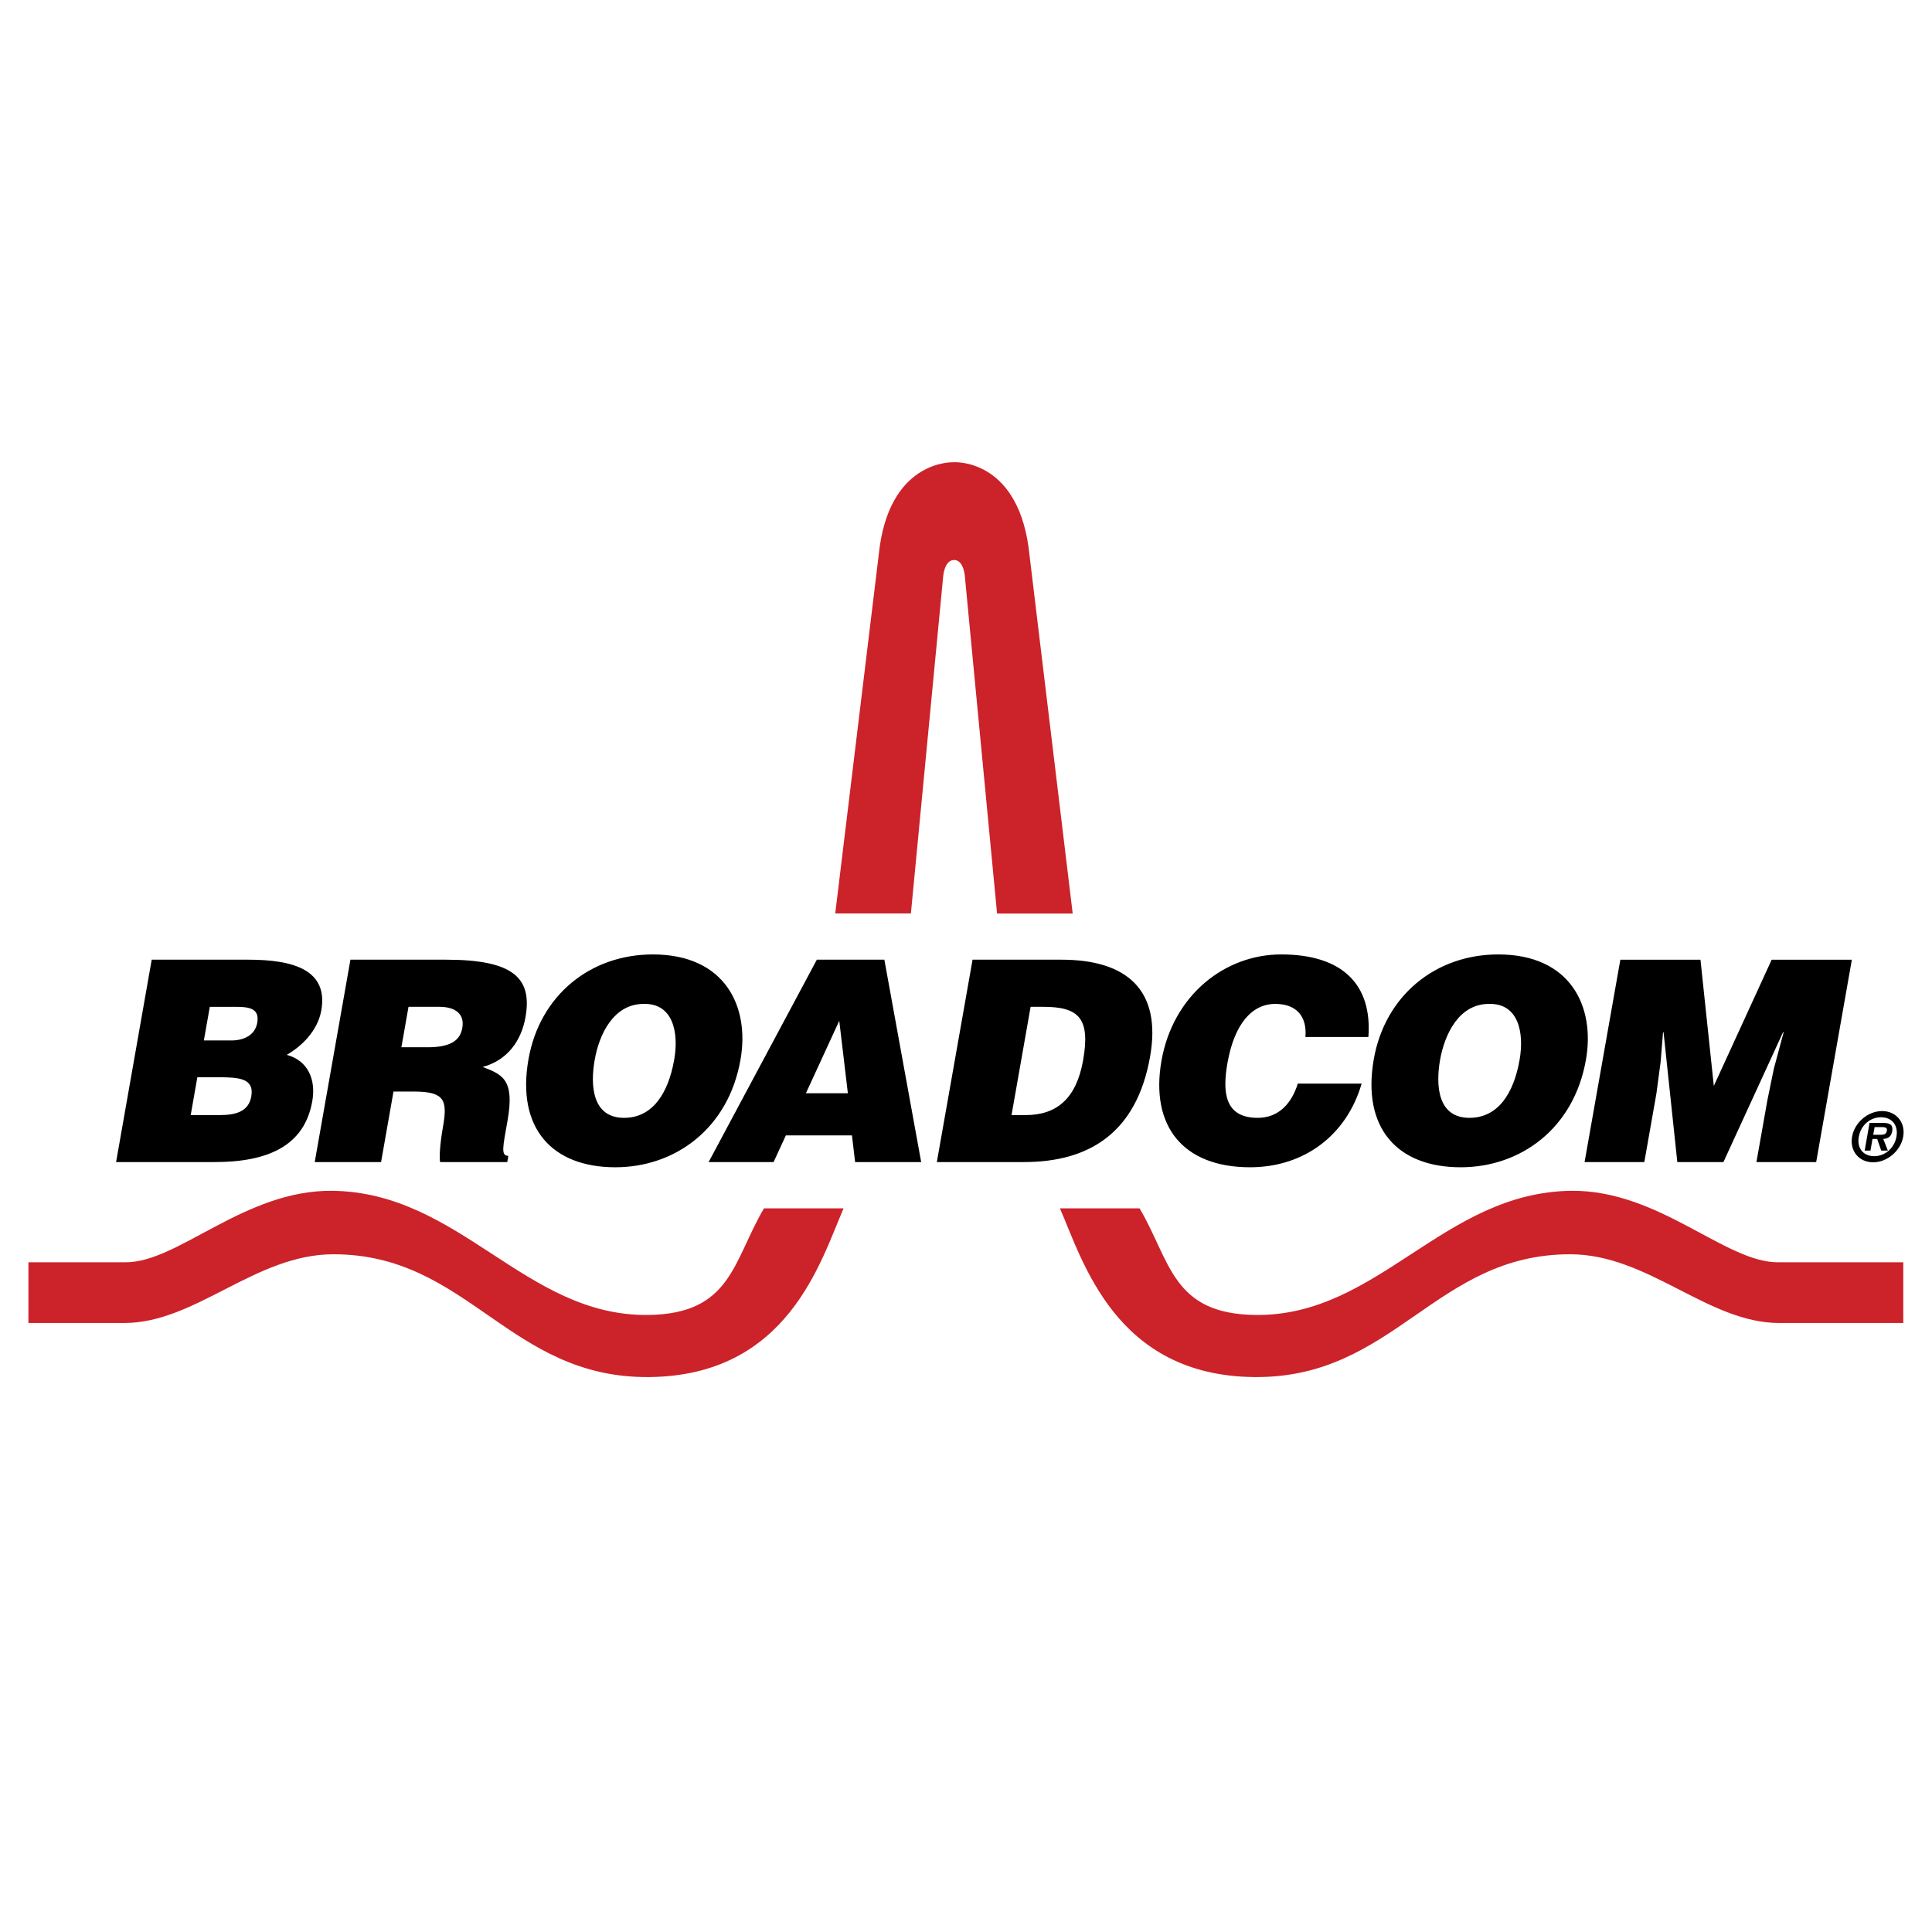
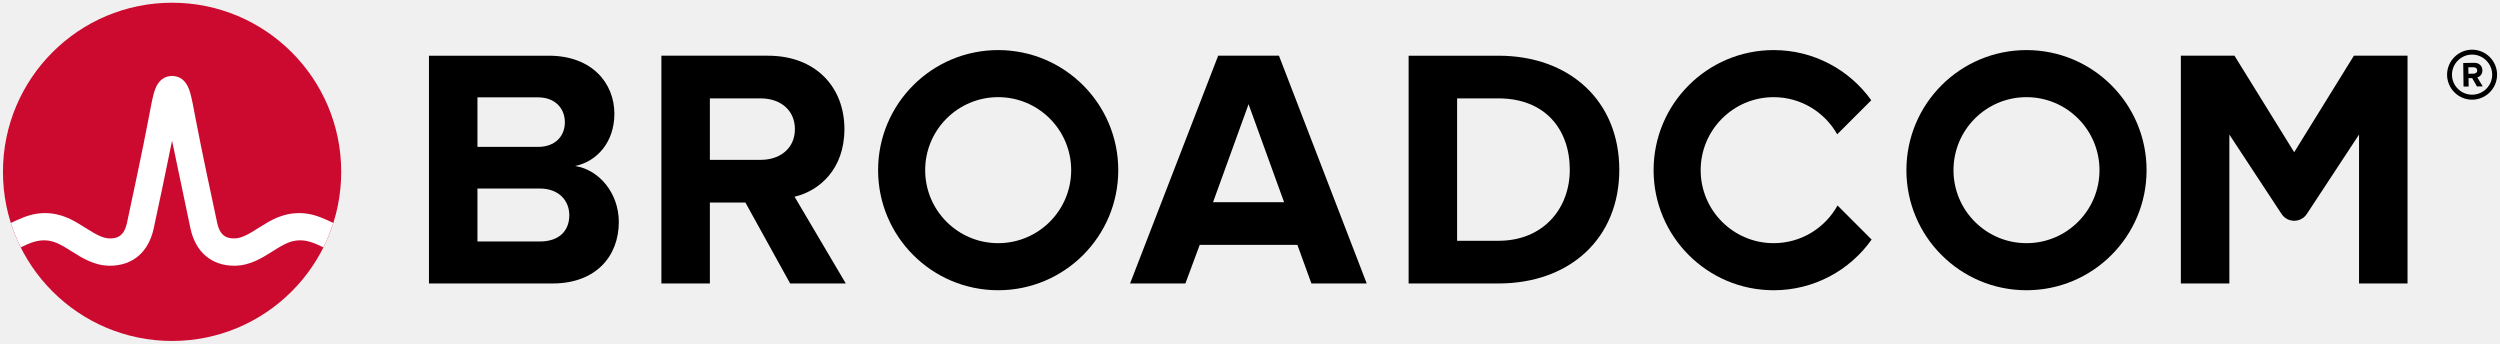
- <svg xmlns="http://www.w3.org/2000/svg" width="2500" height="2500" viewBox="0 0 192.756 192.756">
-   <g fill-rule="evenodd" clip-rule="evenodd">
-     <path fill="#fff" d="M0 0h192.756v192.756H0V0z" />
-     <path d="M189.891 125.939h-12.508c-5.258.023-11.85-7.213-20.602-7.133-12.787.141-19.248 12.523-31.502 12.389-8.355-.088-8.486-5.387-11.582-10.637h-7.947c2.291 5.25 5.521 16.693 19.391 16.832 13.998.131 18.039-12.252 31.512-12.252 7.807 0 13.732 6.857 20.863 6.857h12.375v-6.056zM2.835 125.939h9.697c5.251.023 11.848-7.213 20.6-7.133 12.789.141 19.259 12.523 31.512 12.389 8.348-.088 8.483-5.387 11.578-10.637h7.942c-2.287 5.25-5.516 16.693-19.39 16.832-13.998.131-18.038-12.252-31.502-12.252-7.812 0-13.737 6.857-20.873 6.857H2.835v-6.056zM107.023 91.144h-7.545l-3.217-33.681c-.192-1.716-1.07-1.586-1.07-1.586s-.877-.13-1.085 1.586L90.88 91.134h-7.547l4.436-36.59c1.255-8.8 7.432-8.424 7.432-8.424s6.153-.399 7.411 8.424l4.411 36.6z" fill="#cc2229" />
-     <path d="M21.781 107.477c2.097 0 3.607.119 3.289 1.914-.265 1.52-1.553 1.861-3.168 1.861h-2.875l.662-3.775h2.092zm1.466-7.026c1.407 0 2.695.018 2.417 1.594-.204 1.184-1.264 1.762-2.581 1.762h-2.744l.593-3.355h2.315v-.001zm-1.828 15.488c5.223 0 8.945-1.557 9.736-6.07.39-2.195-.458-4.066-2.546-4.627 1.461-.838 3.077-2.361 3.447-4.43.704-4.014-2.724-5.064-7.27-5.064h-9.65l-3.554 20.191h9.837zM40.756 100.451h3.081c1.543 0 2.545.674 2.286 2.111-.241 1.404-1.428 1.924-3.472 1.924h-2.604l.709-4.035zm.525 8.453c3.086 0 3.38.861 2.917 3.51-.317 1.779-.376 3.076-.289 3.525h6.702l.106-.619c-.781 0-.536-.906-.078-3.529.719-4.068-.486-4.576-2.482-5.342 2.473-.66 3.857-2.619 4.271-4.963.69-3.914-1.206-5.738-7.932-5.738h-9.533L31.4 115.939h6.62l1.239-7.035h2.022zM64.214 100.16c2.928-.076 3.535 2.832 3.048 5.58-.589 3.328-2.146 5.787-4.996 5.787-3.172 0-3.39-3.211-2.932-5.787.445-2.551 1.881-5.58 4.88-5.58zm.921-4.936c-6.278 0-11.293 4.118-12.407 10.448-1.215 6.867 2.329 10.787 8.665 10.787 5.965 0 11.279-3.863 12.484-10.719.945-5.324-1.539-10.516-8.742-10.516zM84.592 109.076h-4.187l3.328-7.232.859 7.232zm-7.412 6.863l1.225-2.658h6.596l.314 2.658h6.591l-3.674-20.191h-6.736L70.7 115.939h6.48zM102.824 100.451h1.264c3.533 0 4.717 1.123 3.973 5.338-.68 3.834-2.646 5.463-5.738 5.463h-1.402l1.903-10.801zm-.656 15.488c6.486 0 11.23-2.904 12.576-10.514 1.178-6.664-2.334-9.677-8.844-9.677h-8.867l-3.564 20.191h8.699zM130.242 103.459c.174-2.088-.926-3.299-3.004-3.299-2.334 0-4.08 1.992-4.773 5.885-.498 2.83-.348 5.482 3.014 5.482 2.135 0 3.408-1.49 4.002-3.416h6.369c-1.51 5.209-5.801 8.348-11.129 8.348-6.674 0-9.986-4.09-8.84-10.637 1.158-6.533 6.309-10.598 11.945-10.598 6.168 0 9.084 3.055 8.699 8.235h-6.283zM148.551 100.16c2.932-.076 3.539 2.832 3.059 5.58-.584 3.328-2.137 5.787-5.006 5.787-3.168 0-3.377-3.211-2.928-5.787.453-2.551 1.881-5.58 4.875-5.58zm.931-4.936c-6.275 0-11.303 4.118-12.418 10.448-1.205 6.867 2.34 10.787 8.67 10.787 5.975 0 11.289-3.863 12.494-10.719.94-5.324-1.537-10.516-8.746-10.516zM158.094 115.939l3.568-20.19h7.994l1.332 12.595 5.772-12.595h8l-3.559 20.19h-5.961l1.09-6.162.647-3.15.978-3.645h-.059l-5.949 12.957h-4.601l-1.373-12.957h-.053l-.24 2.971-.416 3.129-1.209 6.857h-5.961zM186.986 115.352c-1.107 0-1.734-.816-1.533-1.939.203-1.143 1.115-1.943 2.223-1.943 1.09 0 1.736.801 1.533 1.943-.201 1.122-1.127 1.939-2.223 1.939zm-.105.611c1.412 0 2.754-1.148 3-2.551.256-1.418-.695-2.561-2.098-2.561-1.418 0-2.76 1.143-3 2.561-.252 1.402.68 2.551 2.098 2.551zm1.012-2.328c.492-.039.797-.236.889-.754.115-.65-.203-.848-.926-.848h-1.332l-.486 2.764h.578l.203-1.162h.469l.404 1.162h.66l-.459-1.162zm-1.002-.42l.141-.764h.621c.266 0 .666-.018.604.348-.062.357-.291.426-.6.416h-.766z" />
-   </g>
+ <svg xmlns="http://www.w3.org/2000/svg" xmlns:xlink="http://www.w3.org/1999/xlink" version="1.1" width="240" height="33" id="svg2">
+   <path d="m 237.32,9.09 c -1.06,0 -1.93,-0.86 -1.93,-1.92 0,-1.06 0.87,-1.93 1.93,-1.93 1.06,0 1.93,0.87 1.93,1.93 0,1.06 -0.87,1.92 -1.93,1.92 m 0,-4.32 c -1.32,0 -2.4,1.08 -2.4,2.4 0,1.32 1.08,2.4 2.4,2.4 1.32,0 2.4,-1.08 2.4,-2.4 0,-1.32 -1.08,-2.4 -2.4,-2.4" id="path4" />
+   <path d="m 237.48,7.07 -0.51,0.01 -0.01,-0.62 h 0.51 c 0.19,-0.01 0.34,0.11 0.34,0.3 0.01,0.19 -0.14,0.31 -0.33,0.31 m 0.83,-0.32 c -0.01,-0.42 -0.3,-0.72 -0.77,-0.72 l -1.07,0.02 0.03,2.26 h 0.49 L 236.98,7.5 h 0.35 l 0.46,0.8 0.55,-0.01 -0.52,-0.86 c 0.24,-0.06 0.49,-0.28 0.49,-0.68" id="path6" />
+   <path d="m 51.834,23.18 h -5.999 V 9.347 h 5.835 c 1.574,0 2.557,1.016 2.557,2.393 0,1.377 -0.983,2.36 -2.557,2.36 H 45 v 4 h 6.834 c 1.836,0 2.819,1.18 2.819,2.556 0,1.574 -1.049,2.525 -2.819,2.525 m 3.376,-7.245 c 2.066,-0.426 3.771,-2.262 3.771,-5.015 0,-2.918 -2.131,-5.573 -6.295,-5.573 h -11.506 v 21.865 h 11.867 c 4.163,0 6.359,-2.623 6.359,-5.901 0,-2.754 -1.868,-5.015 -4.196,-5.376" id="path10" />
+   <path d="M 73.033,15.345 H 68 v 4.098 h 3.558 l 4.294,7.769 h 5.343 l -4.917,-8.327 c 2.361,-0.557 4.786,-2.622 4.786,-6.49 m 0,0 c 0,-4.065 -2.786,-7.048 -7.343,-7.048 h -10.228 v 21.865 h 4.655 V 9.445 h 4.885 c 1.869,0 3.278,1.114 3.278,2.95 0,1.836 -1.409,2.95 -3.278,2.95" id="path12" />
+   <path d="m 116.453,19.41 3.409,-9.408 3.41,9.408 z m 0.492,-14.063 -8.458,21.865 h 5.31 l 1.377,-3.704 h 9.376 l 1.344,3.704 h 5.311 l -8.425,-21.865 z" id="path14" />
+   <path d="m 143.849,23.115 h -3.967 v -13.67 h 3.967 c 4.491,0 6.851,2.983 6.851,6.852 0,3.704 -2.524,6.818 -6.851,6.818 m 0,-17.767 h -8.622 v 21.865 h 8.622 c 6.851,0 11.604,-4.327 11.604,-10.916 0,-6.589 -4.753,-10.949 -11.604,-10.949" id="path16" />
+   <path d="m 225.976,5.343 -5.734,9.27 -5.734,-9.27 h -5.146 v 21.869 h 4.656 v -14.293 l 5.012,7.622 c 0.574,0.871 1.851,0.871 2.424,0 l 5.013,-7.622 v 14.293 h 4.656 V 5.343 Z" id="path18" />
+   <path d="m 95.825,23.344 c -3.871,0 -7.008,-3.138 -7.008,-7.008 0,-3.871 3.137,-7.009 7.008,-7.009 3.87,0 7.008,3.138 7.008,7.009 0,3.87 -3.138,7.008 -7.008,7.008 m 0,-18.536 c -6.367,0 -11.528,5.161 -11.528,11.528 0,6.366 5.161,11.527 11.528,11.527 6.366,0 11.528,-5.161 11.528,-11.527 0,-6.367 -5.162,-11.528 -11.528,-11.528" id="path20" />
+   <path d="m 176.404,19.727 c -1.195,2.156 -3.492,3.617 -6.132,3.617 -3.87,0 -7.008,-3.138 -7.008,-7.008 0,-3.871 3.138,-7.008 7.008,-7.008 2.618,0 4.897,1.438 6.1,3.565 l 3.27,-3.269 c -2.092,-2.915 -5.508,-4.816 -9.37,-4.816 -6.367,0 -11.527,5.161 -11.527,11.528 0,6.366 5.16,11.528 11.527,11.528 3.883,0 7.316,-1.922 9.404,-4.865 z" id="path22" />
+   <use xlink:href="#path20" transform="translate(98.7182)" id="use8" />
+   <ellipse cx="16.52" cy="16.497" rx="16.236" ry="16.235" fill="#cc092f" id="ellipse24" />
+   <path d="m 30.825,20.883 c -1.857,-0.74 -3.557,-0.492 -5.261,0.541 0,0 -0.621,0.379 -0.807,0.496 -0.794,0.498 -1.543,0.97 -2.263,0.97 -0.687,0 -1.363,-0.184 -1.649,-1.513 -0.446,-2.073 -1.534,-7.167 -2.009,-9.69 -0.279,-1.483 -0.432,-2.282 -0.591,-2.825 -0.28,-0.954 -0.792,-1.473 -1.519,-1.556 0,0 -0.114,-0.016 -0.207,-0.016 -0.092,0 -0.218,0.018 -0.218,0.018 -0.72,0.086 -1.229,0.605 -1.507,1.554 -0.159,0.543 -0.312,1.342 -0.591,2.825 -0.475,2.523 -1.563,7.617 -2.009,9.69 -0.286,1.329 -0.962,1.513 -1.649,1.513 -0.72,0 -1.469,-0.472 -2.263,-0.97 -0.186,-0.117 -0.808,-0.496 -0.808,-0.496 -1.703,-1.033 -3.404,-1.281 -5.26,-0.541 -0.401,0.16 -0.796,0.339 -1.172,0.52 0.257,0.806 0.577,1.599 0.95,2.344 0.411,-0.202 0.842,-0.402 1.282,-0.532 0.634,-0.187 1.284,-0.197 1.914,0.014 0.612,0.205 1.157,0.568 1.7,0.909 1.023,0.643 2.182,1.372 3.657,1.372 2.186,0 3.72,-1.305 4.21,-3.581 0.38,-1.764 1.222,-5.702 1.763,-8.418 0,0 1.386,6.654 1.765,8.418 0.49,2.276 2.025,3.581 4.211,3.581 1.475,0 2.634,-0.729 3.657,-1.372 0.543,-0.341 1.088,-0.704 1.7,-0.909 0.629,-0.211 1.28,-0.201 1.914,-0.014 0.44,0.13 0.87,0.331 1.281,0.533 0.374,-0.745 0.693,-1.539 0.95,-2.345 -0.376,-0.181 -0.77,-0.36 -1.171,-0.52" fill="#ffffff" id="path26" />
</svg>
